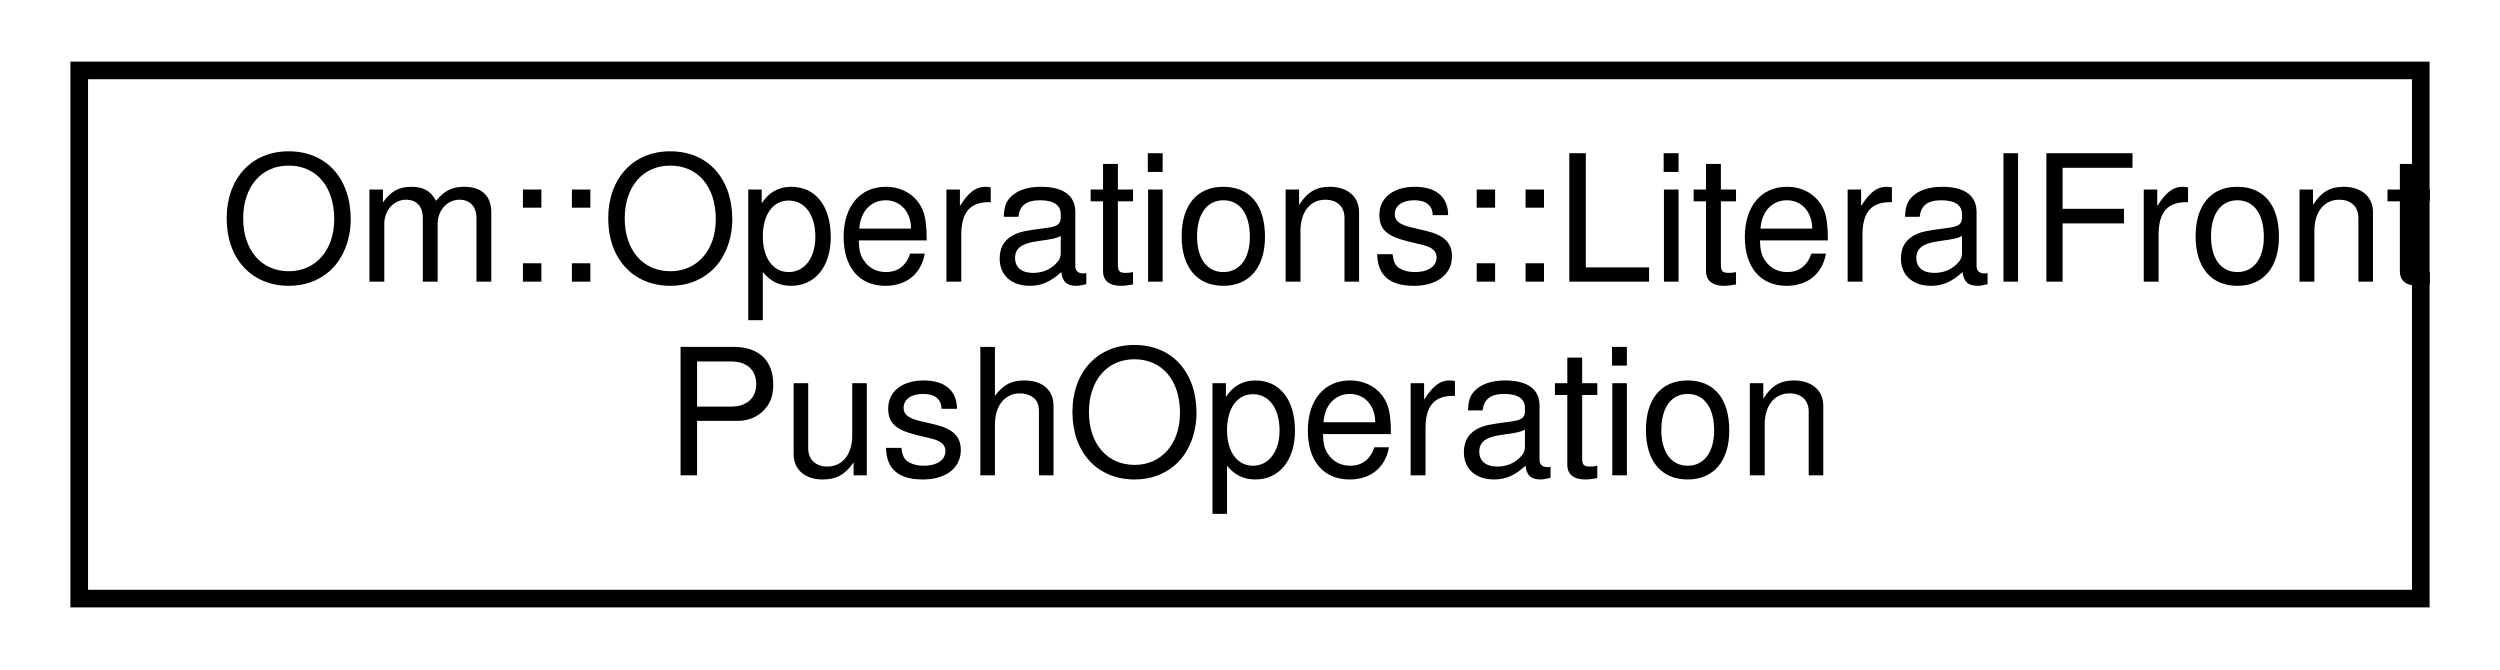
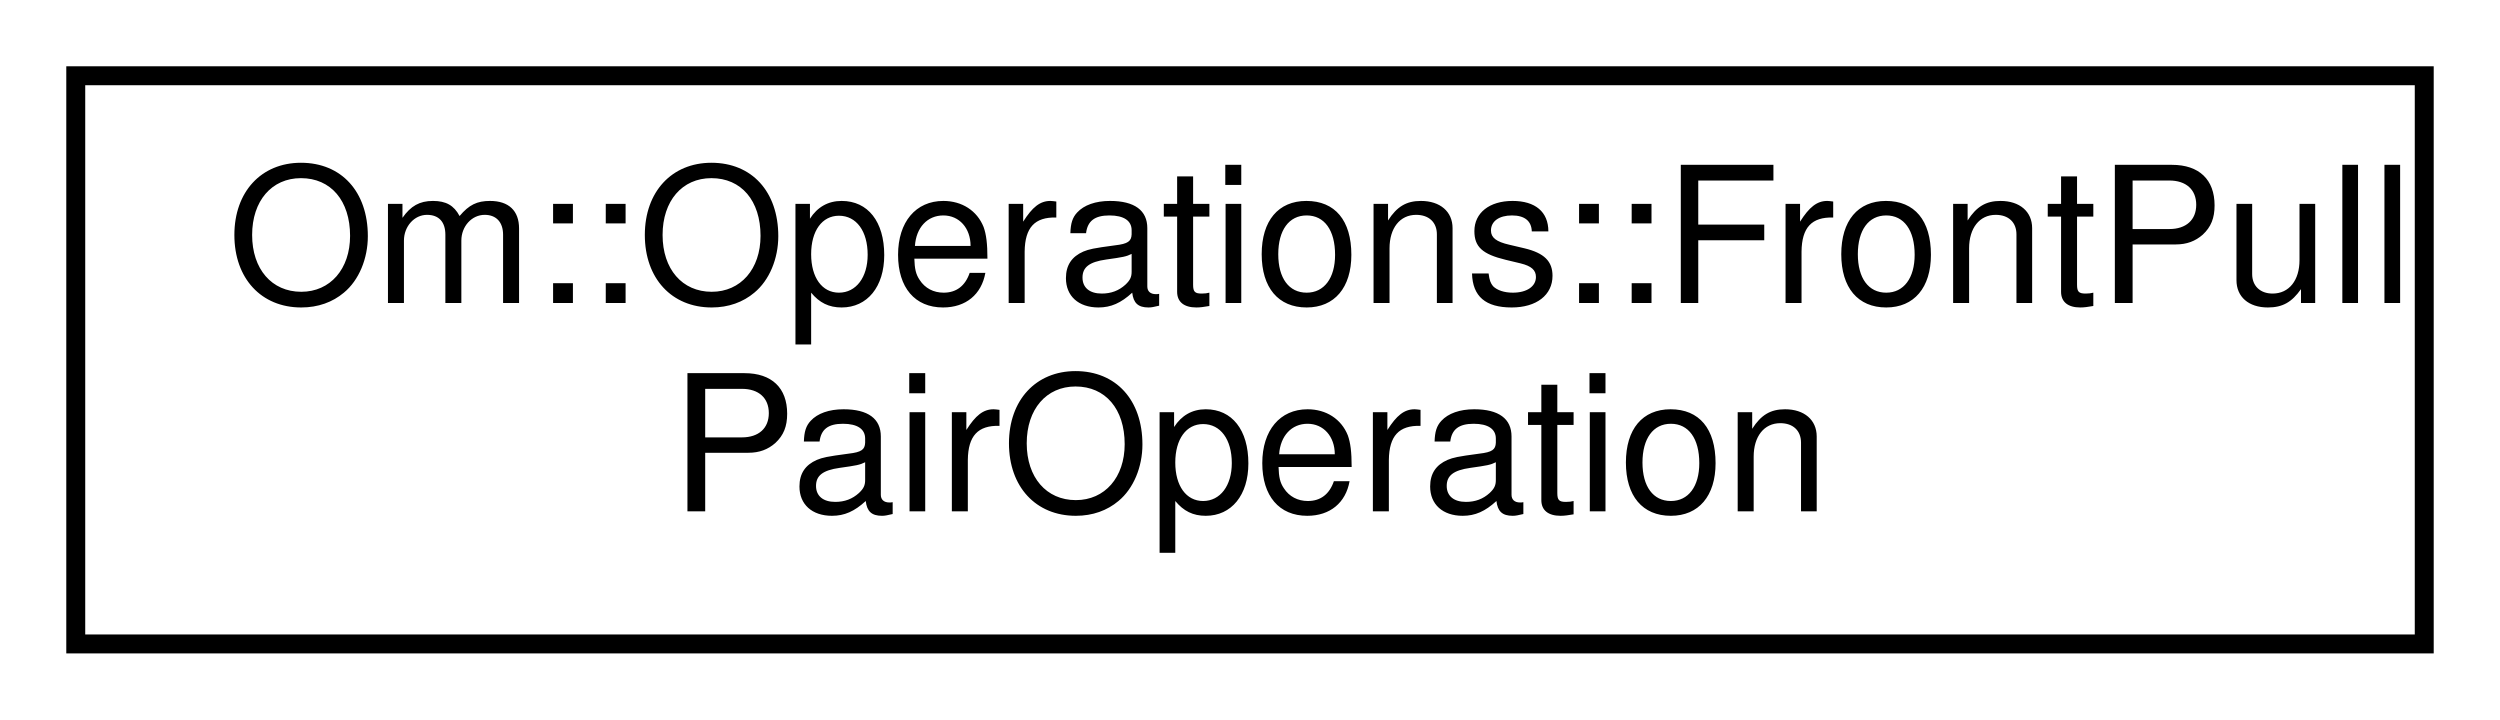
- <svg xmlns="http://www.w3.org/2000/svg" xmlns:xlink="http://www.w3.org/1999/xlink" width="142pt" height="38pt" viewBox="0.00 0.00 142.00 38.00">
+ <svg xmlns="http://www.w3.org/2000/svg" xmlns:xlink="http://www.w3.org/1999/xlink" width="132pt" height="38pt" viewBox="0.00 0.00 132.00 38.00">
  <g id="graph1" class="graph" transform="scale(1 1) rotate(0) translate(4 34)">
    <g id="node1" class="node">
-       <a xlink:href="struct_om_1_1_operations_1_1_literal_front_push_operation.html" target="_top" xlink:title="The -&gt;literal Operation implementation.">
-         <polygon fill="none" stroke="black" points="0.5,-0 0.5,-30 133.5,-30 133.5,-0 0.5,-0" />
-         <text text-anchor="start" x="8.5" y="-18" font-family="Helvetica,sans-Serif" font-size="10.00">Om::Operations::LiteralFront</text>
-         <text text-anchor="middle" x="67" y="-7" font-family="Helvetica,sans-Serif" font-size="10.00">PushOperation</text>
+       <a xlink:href="struct_om_1_1_operations_1_1_front_pull_pair_operation.html" target="_top" xlink:title="The &lt;-pairs Operation implementation.">
+         <polygon fill="none" stroke="black" points="0,-0 0,-30 124,-30 124,-0 0,-0" />
+         <text text-anchor="start" x="8" y="-18" font-family="Helvetica,sans-Serif" font-size="10.00">Om::Operations::FrontPull</text>
+         <text text-anchor="middle" x="62" y="-7" font-family="Helvetica,sans-Serif" font-size="10.00">PairOperation</text>
      </a>
    </g>
  </g>
</svg>
